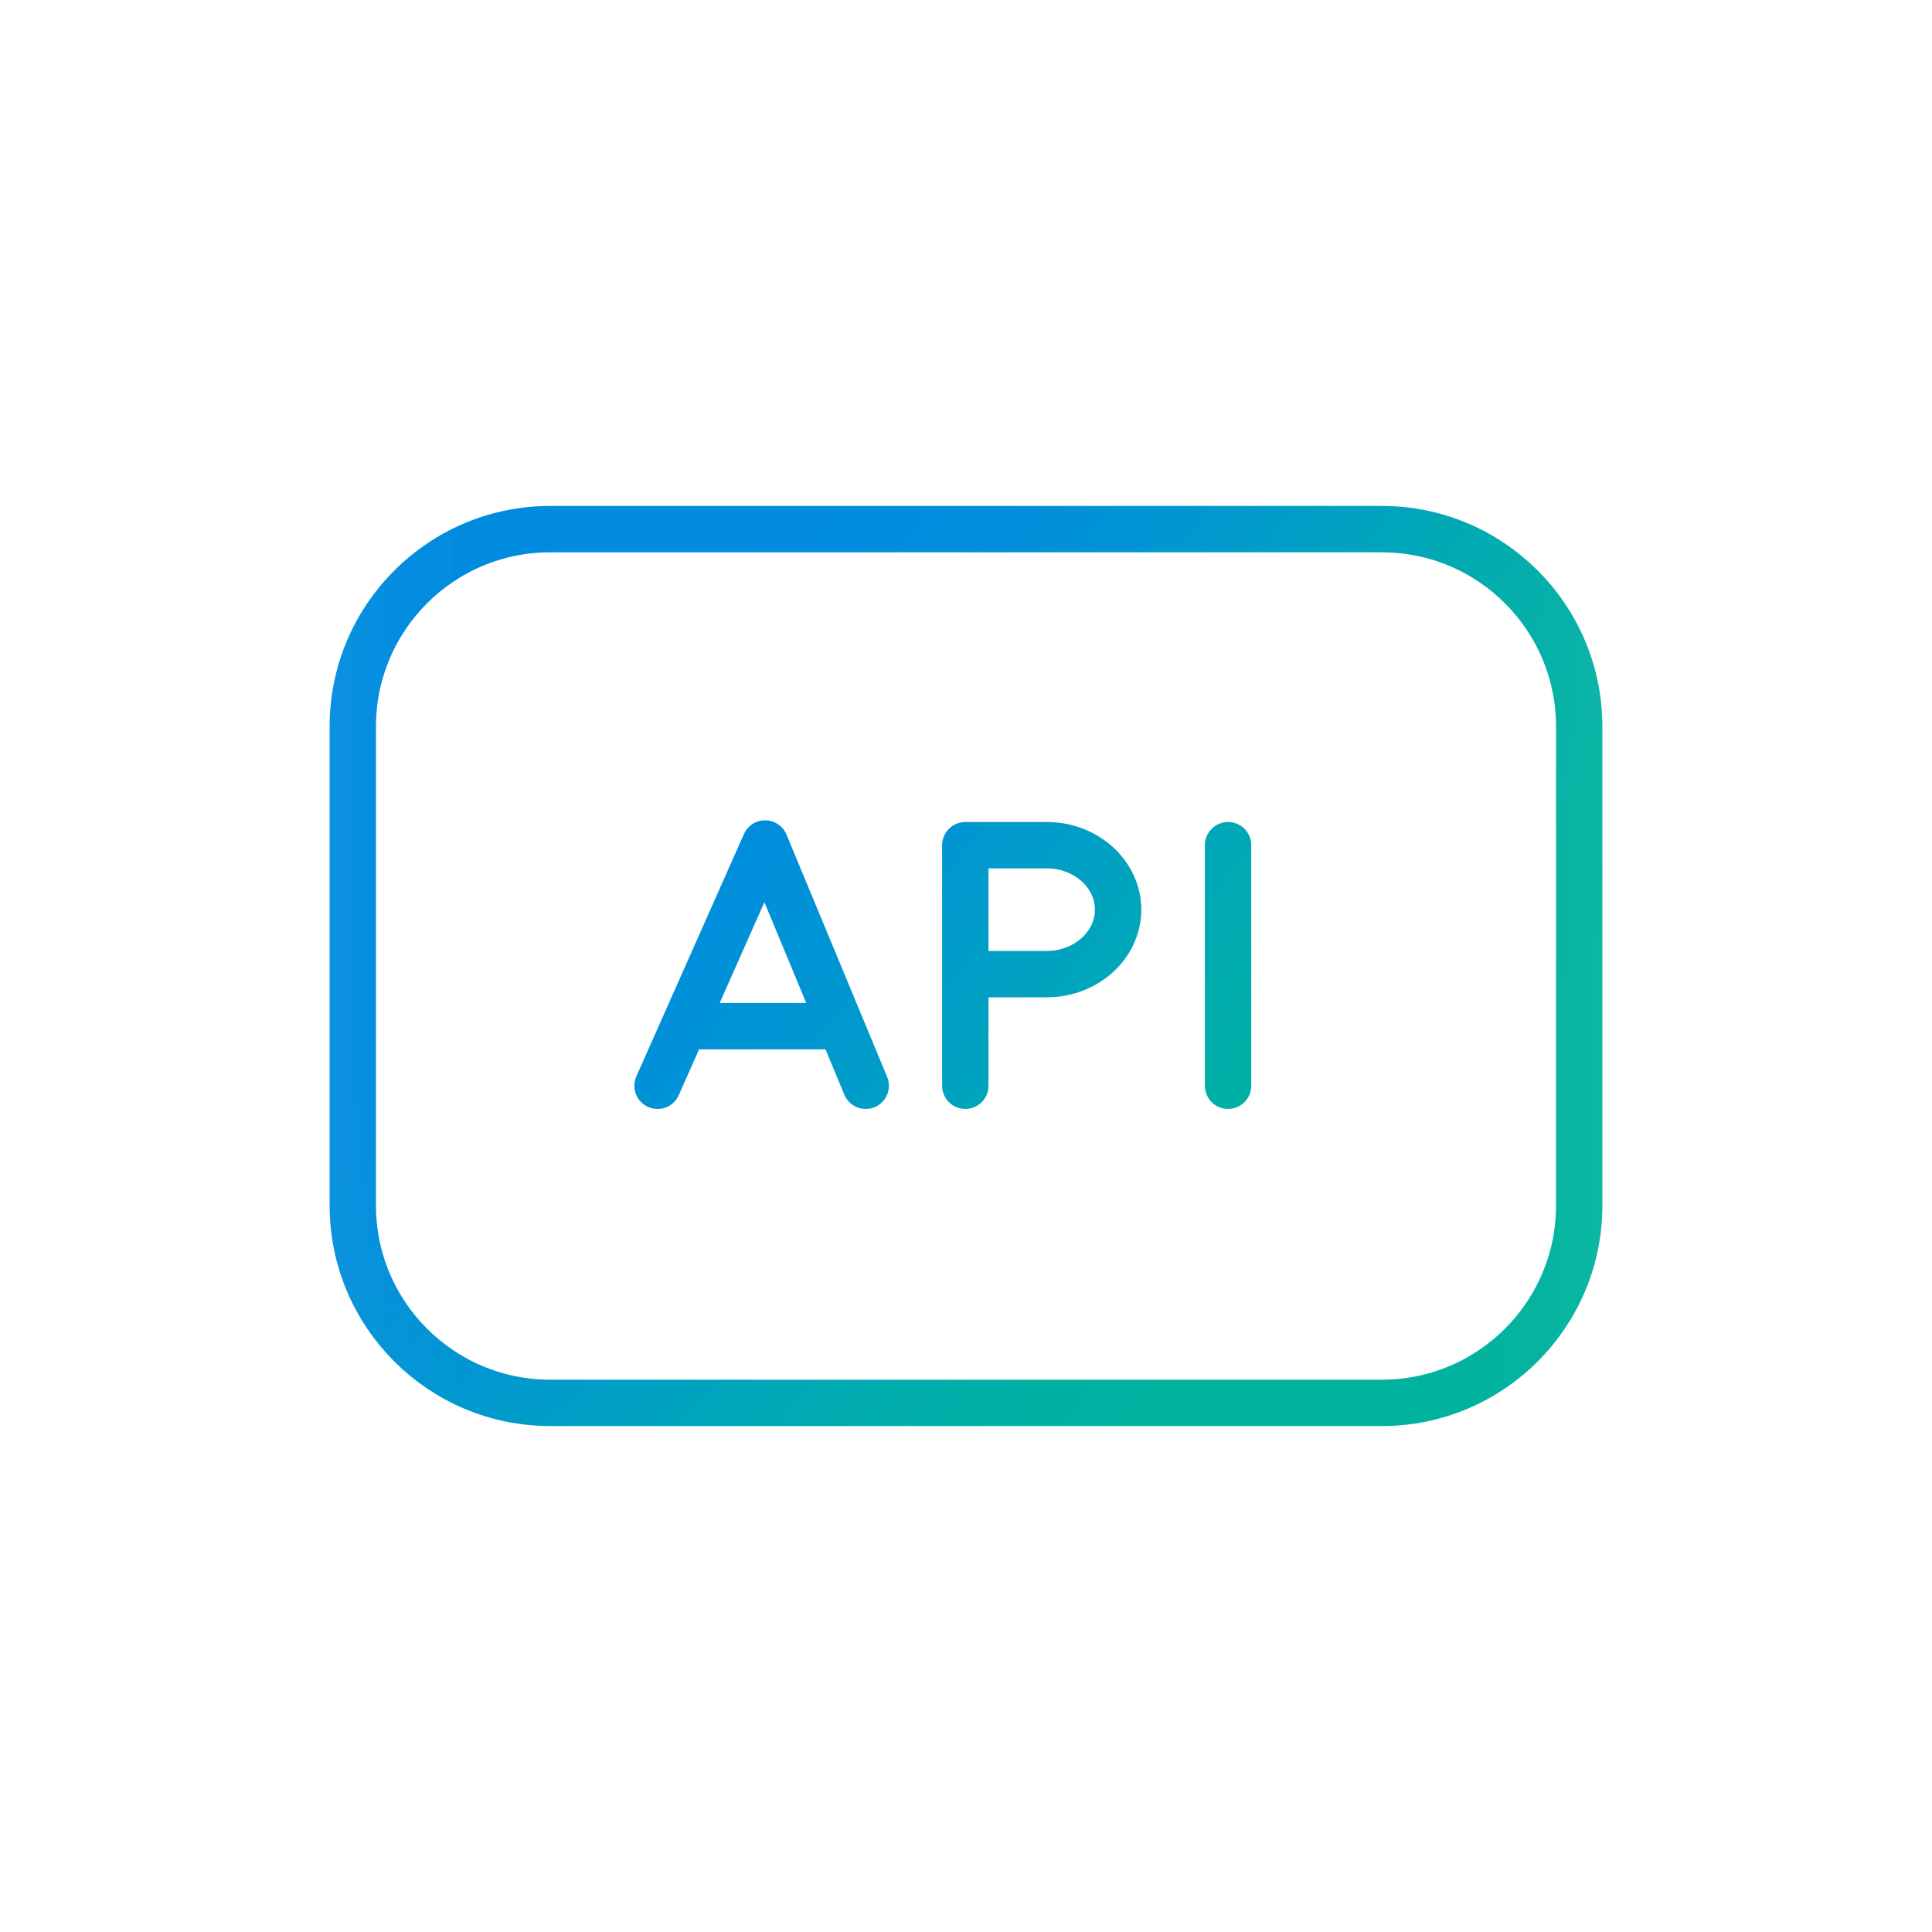
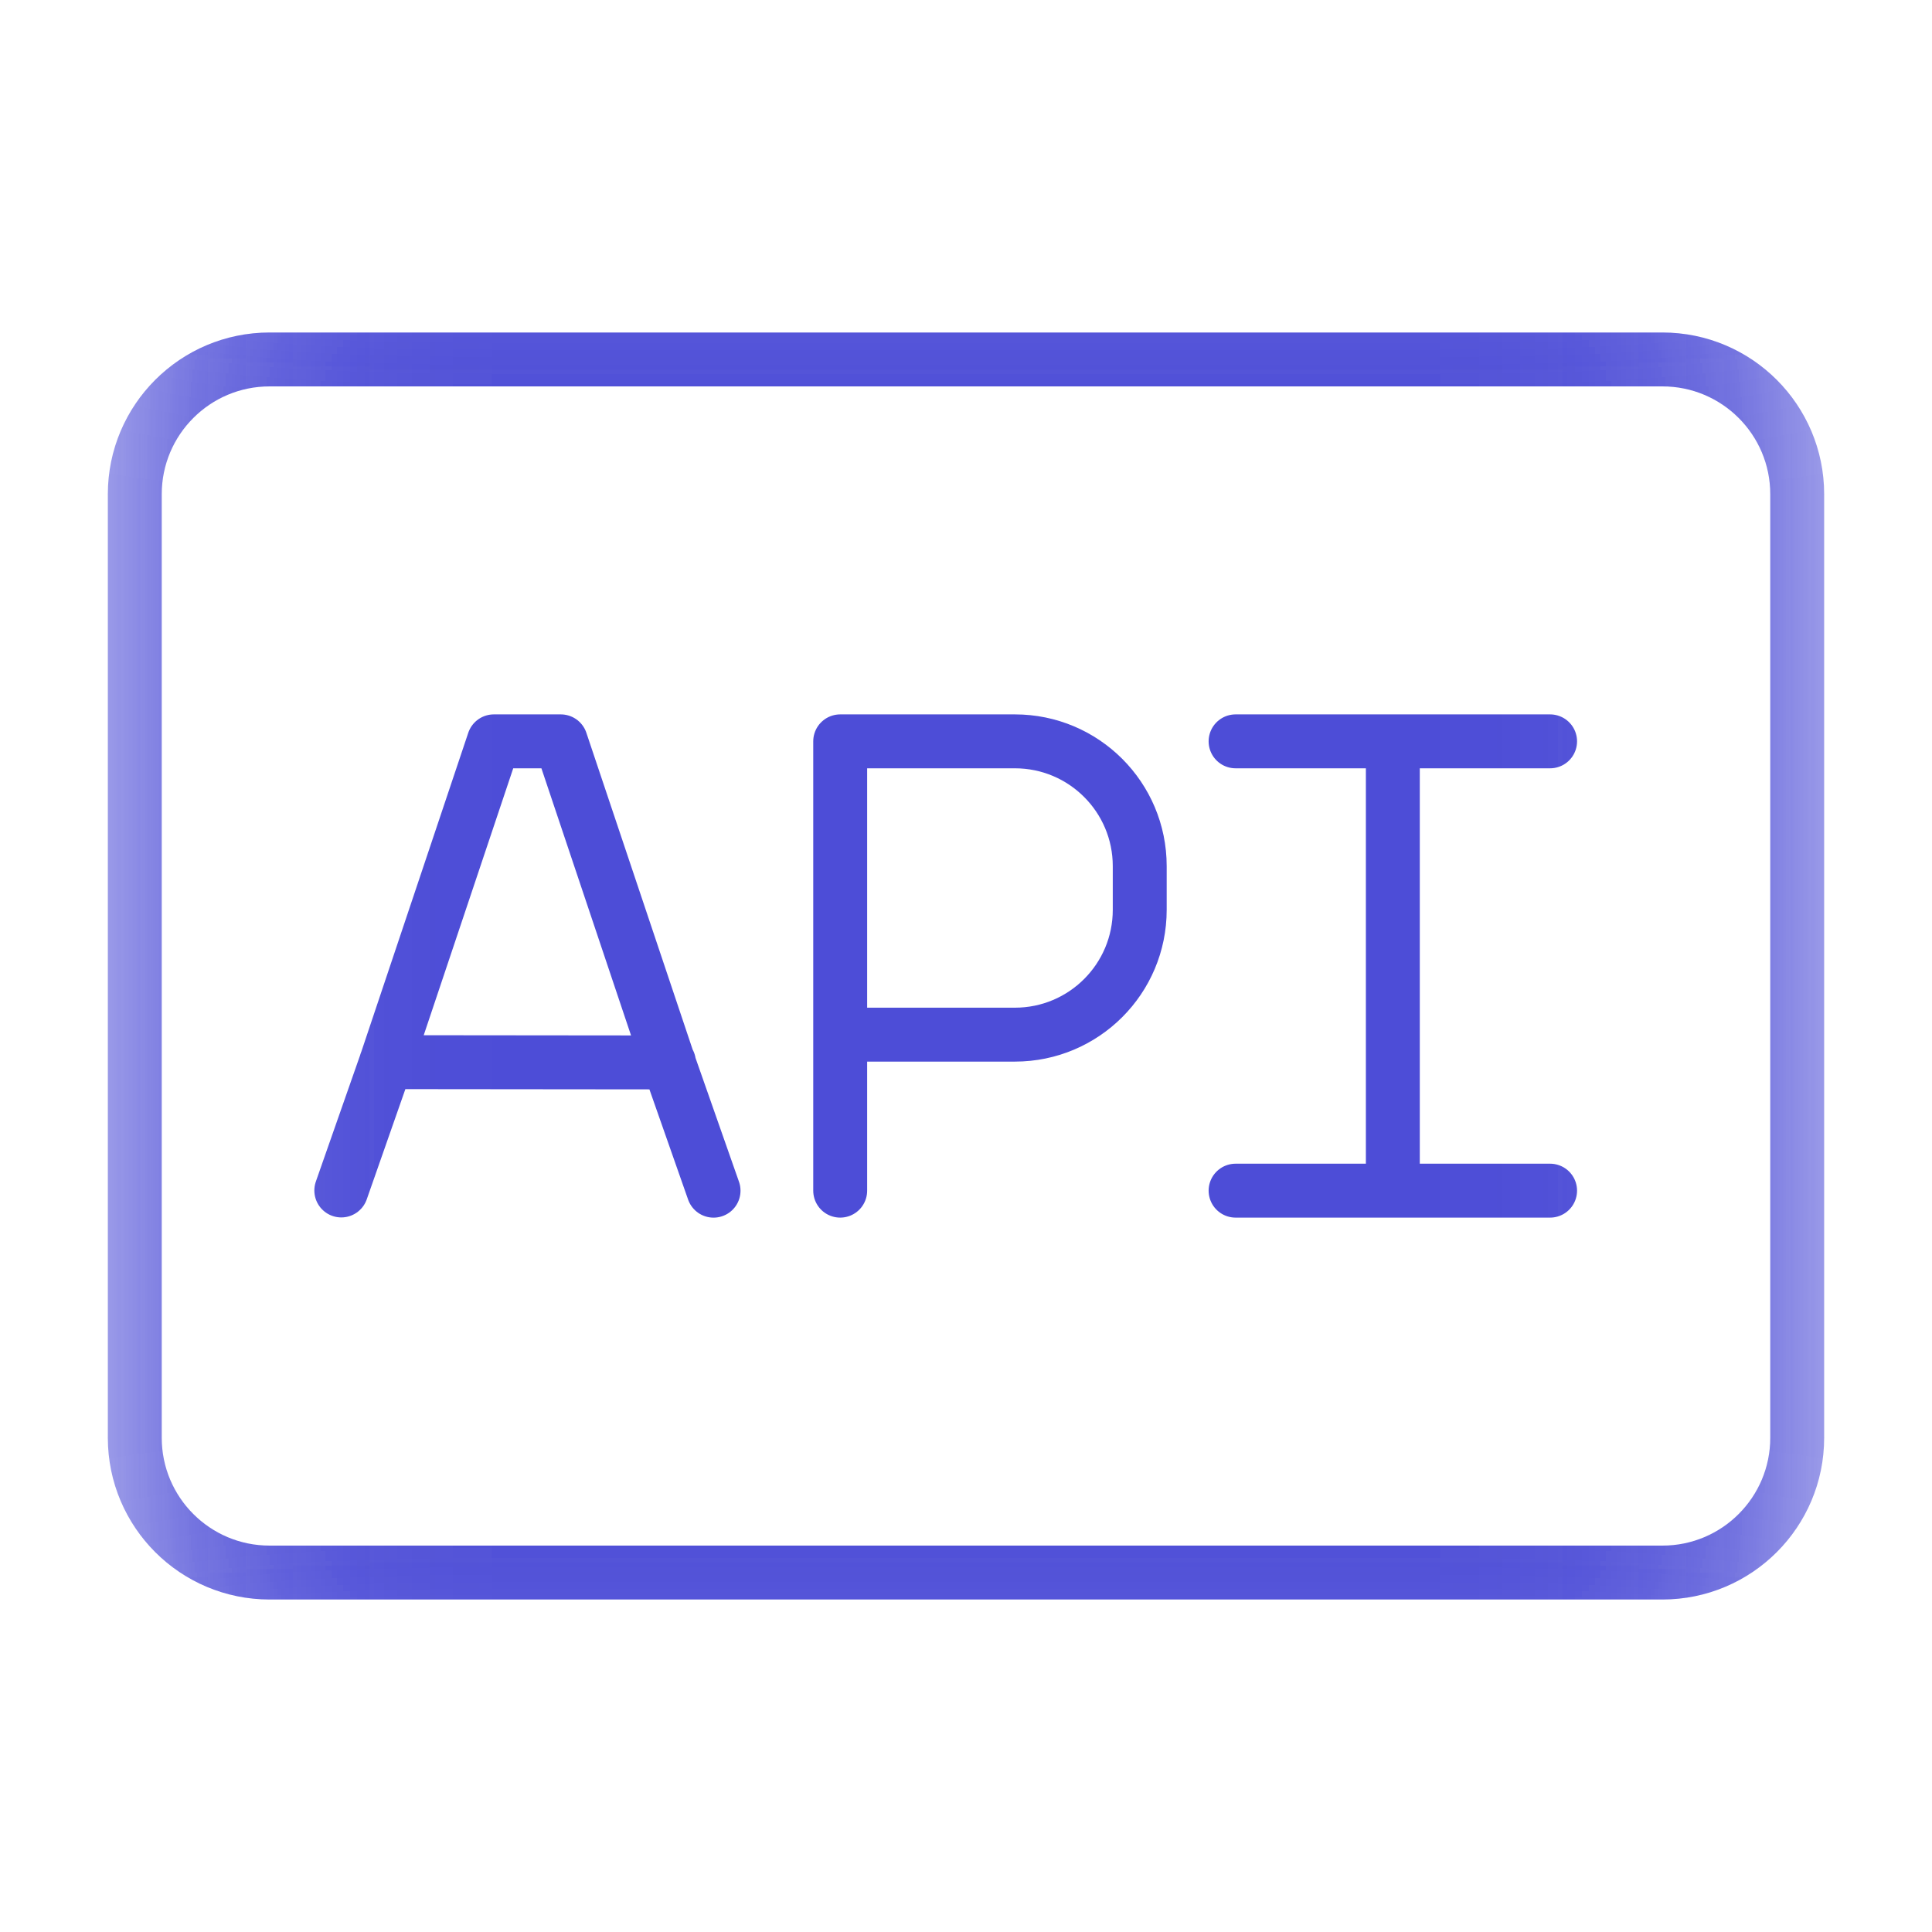
- <svg xmlns="http://www.w3.org/2000/svg" xmlns:xlink="http://www.w3.org/1999/xlink" width="500" height="500" style="width:100%;height:100%;transform:translate3d(0,0,0);content-visibility:visible" viewBox="0 0 500 500">
+ <svg xmlns="http://www.w3.org/2000/svg" xmlns:xlink="http://www.w3.org/1999/xlink" width="430" height="430" style="width:100%;height:100%;transform:translate3d(0,0,0);content-visibility:visible" viewBox="0 0 430 430">
  <defs>
-     <clipPath id="c">
-       <path d="M0 0h500v500H0z" />
+     <clipPath id="i">
+       <path d="M0 0h430v430H0z" />
    </clipPath>
-     <clipPath id="b">
-       <path d="M0 0h500v500H0z" />
+     <clipPath id="p">
+       <path d="M0 0h430v430H0z" />
    </clipPath>
-     <filter id="e" width="300%" height="300%" x="-100%" y="-100%">
+     <clipPath id="e">
+       <path d="M0 0h430v430H0z" />
+     </clipPath>
+     <clipPath id="m">
+       <path d="M0 0h430v430H0z" />
+     </clipPath>
+     <clipPath id="g">
+       <path d="M0 0h430v430H0z" />
+     </clipPath>
+     <clipPath id="j">
+       <path d="M0 0h430v430H0z" />
+     </clipPath>
+     <clipPath id="h">
+       <path d="M0 0h430v430H0z" />
+     </clipPath>
+     <mask id="f" mask-type="alpha">
+       <use xlink:href="#a" />
+     </mask>
+     <mask id="r" mask-type="alpha">
+       <use xlink:href="#b" />
+     </mask>
+     <mask id="n" mask-type="alpha">
+       <use xlink:href="#c" />
+     </mask>
+     <mask id="l" mask-type="alpha">
+       <use xlink:href="#d" />
+     </mask>
+     <filter id="q" width="300%" height="300%" x="-100%" y="-100%">
+       <feGaussianBlur result="filter_result_0" />
+     </filter>
+     <filter id="o" width="300%" height="300%" x="-100%" y="-100%">
      <feGaussianBlur result="filter_result_0" stdDeviation="52.5 52.5" />
    </filter>
-     <mask id="d" mask-type="alpha">
-       <use xlink:href="#a" />
-     </mask>
-     <g id="a" fill-opacity="0" stroke-linecap="round" stroke-linejoin="round" stroke-width="12" clip-path="url(#b)" style="display:block">
-       <path stroke="#08A88A" d="M-68.004-31.131h21.12c10.13 0 18.43 7.51 18.43 16.69 0 4.58-2.08 8.75-5.42 11.78-3.34 3.02-7.95 4.9-13.01 4.9h-21.12m-.003-33.369v62.261m-25.765 0-26.043-62.702-27.831 62.702m47.466-15.428h-40.618M0 31.131v-62.262" style="display:block" transform="translate(317.822 249.865)" />
-       <path stroke="#121331" d="M107.598 113.063h-215.196c-28.222 0-51.1-22.878-51.1-51.1V-61.963c0-28.222 22.878-51.1 51.1-51.1h215.196c28.222 0 51.1 22.878 51.1 51.1V61.963c0 28.222-22.878 51.1-51.1 51.1z" style="display:block" transform="translate(250 250)" />
+     <filter id="k" width="300%" height="300%" x="-100%" y="-100%">
+       <feGaussianBlur result="filter_result_0" />
+     </filter>
+     <g id="b" fill-opacity="0" stroke-linejoin="round" clip-path="url(#e)" style="display:none">
+       <g stroke-linecap="round" mask="url(#f)" style="display:none">
+         <path class="primary" />
+         <path class="primary" />
+         <path class="primary" />
+         <path class="primary" />
+         <path class="primary" />
+       </g>
+       <path class="secondary" style="display:none" />
    </g>
-   </defs>
-   <g clip-path="url(#c)">
-     <g mask="url(#d)" style="display:block">
-       <g filter="url(#e)" transform="rotate(-94 262.075 8.435) scale(2.4)">
-         <path fill="#00B39E" d="M0-250c137.975 0 250 112.025 250 250S137.975 250 0 250-250 137.975-250 0-137.975-250 0-250z" class="design" />
-         <path fill="#068BDF" d="M113.242-295.384c97.478 0 176.5 79.022 176.5 176.5s-79.022 176.5-176.5 176.5c-43.948 0-74.396-34.057-105.29-60.631-37.631-32.369-71.21-62.338-71.21-115.869 0-97.478 79.022-176.5 176.5-176.5z" class="design" />
+     <g id="c" fill-opacity="0" stroke-linejoin="round" clip-path="url(#g)" style="display:block">
+       <path stroke="#121331" stroke-width="12" d="M-155-135c-16.569 0-30 13.431-30 30v210c0 16.569 13.431 30 30 30h310c16.569 0 30-13.431 30-30v-210c0-16.569-13.431-30-30-30h-310z" class="secondary" style="display:block" transform="translate(215 215)" />
+       <path stroke="#08A88A" stroke-linecap="round" stroke-width="12" d="M310 165h-35m70 0h-35m0 100h-35m70 0h-35m0 0V165M187 265v-34.722m0 0V165h38.889c15.341 0 27.778 12.437 27.778 27.778v9.722c0 15.341-12.437 27.778-27.778 27.778H187zM117.196 165h7.621l23.969 71.444 10.028 28.563m-82.853-.047 10.003-28.548L109.91 165h7.286m31.688 71.462-62.938-.062" class="primary" style="display:block" />
+       <g stroke-linecap="round" style="display:none">
+         <path class="primary" />
+         <path class="primary" />
+         <path class="primary" />
+         <path class="primary" />
+         <path class="primary" />
      </g>
    </g>
-     <path style="display:none" />
+     <g id="d" fill-opacity="0" stroke-linejoin="round" clip-path="url(#h)" style="display:none">
+       <g stroke-linecap="round" style="display:none">
+         <path class="primary" />
+         <path class="primary" />
+         <path class="primary" />
+         <path class="primary" />
+         <path class="primary" />
+       </g>
+       <path class="secondary" style="display:none" />
+     </g>
+     <path id="a" style="display:none" />
+   </defs>
+   <g clip-path="url(#i)">
+     <g clip-path="url(#j)" filter="url(#k)" mask="url(#l)" style="display:none">
+       <g class="design">
+         <path class="primary" />
+       </g>
+       <g class="design">
+         <path class="secondary" />
+       </g>
+     </g>
+     <g clip-path="url(#m)" mask="url(#n)" style="display:block">
+       <g filter="url(#o)" transform="rotate(-94 238.762 -16.565) scale(2.4)">
+         <g class="design">
+           <path fill="#4E4ED7" d="M0-250c137.975 0 250 112.025 250 250S137.975 250 0 250-250 137.975-250 0-137.975-250 0-250z" class="primary" />
+         </g>
+         <g class="design">
+           <path fill="#4E4ED7" d="M113.242-295.384c97.478 0 176.5 79.022 176.5 176.5s-79.022 176.5-176.5 176.5c-43.948 0-74.396-34.057-105.29-60.631-37.631-32.369-71.21-62.338-71.21-115.869 0-97.478 79.022-176.5 176.5-176.5z" class="secondary" />
+         </g>
+       </g>
+     </g>
+     <g clip-path="url(#p)" filter="url(#q)" mask="url(#r)" style="display:none">
+       <g class="design">
+         <path class="primary" />
+       </g>
+       <g class="design">
+         <path class="secondary" />
+       </g>
+     </g>
  </g>
</svg>
